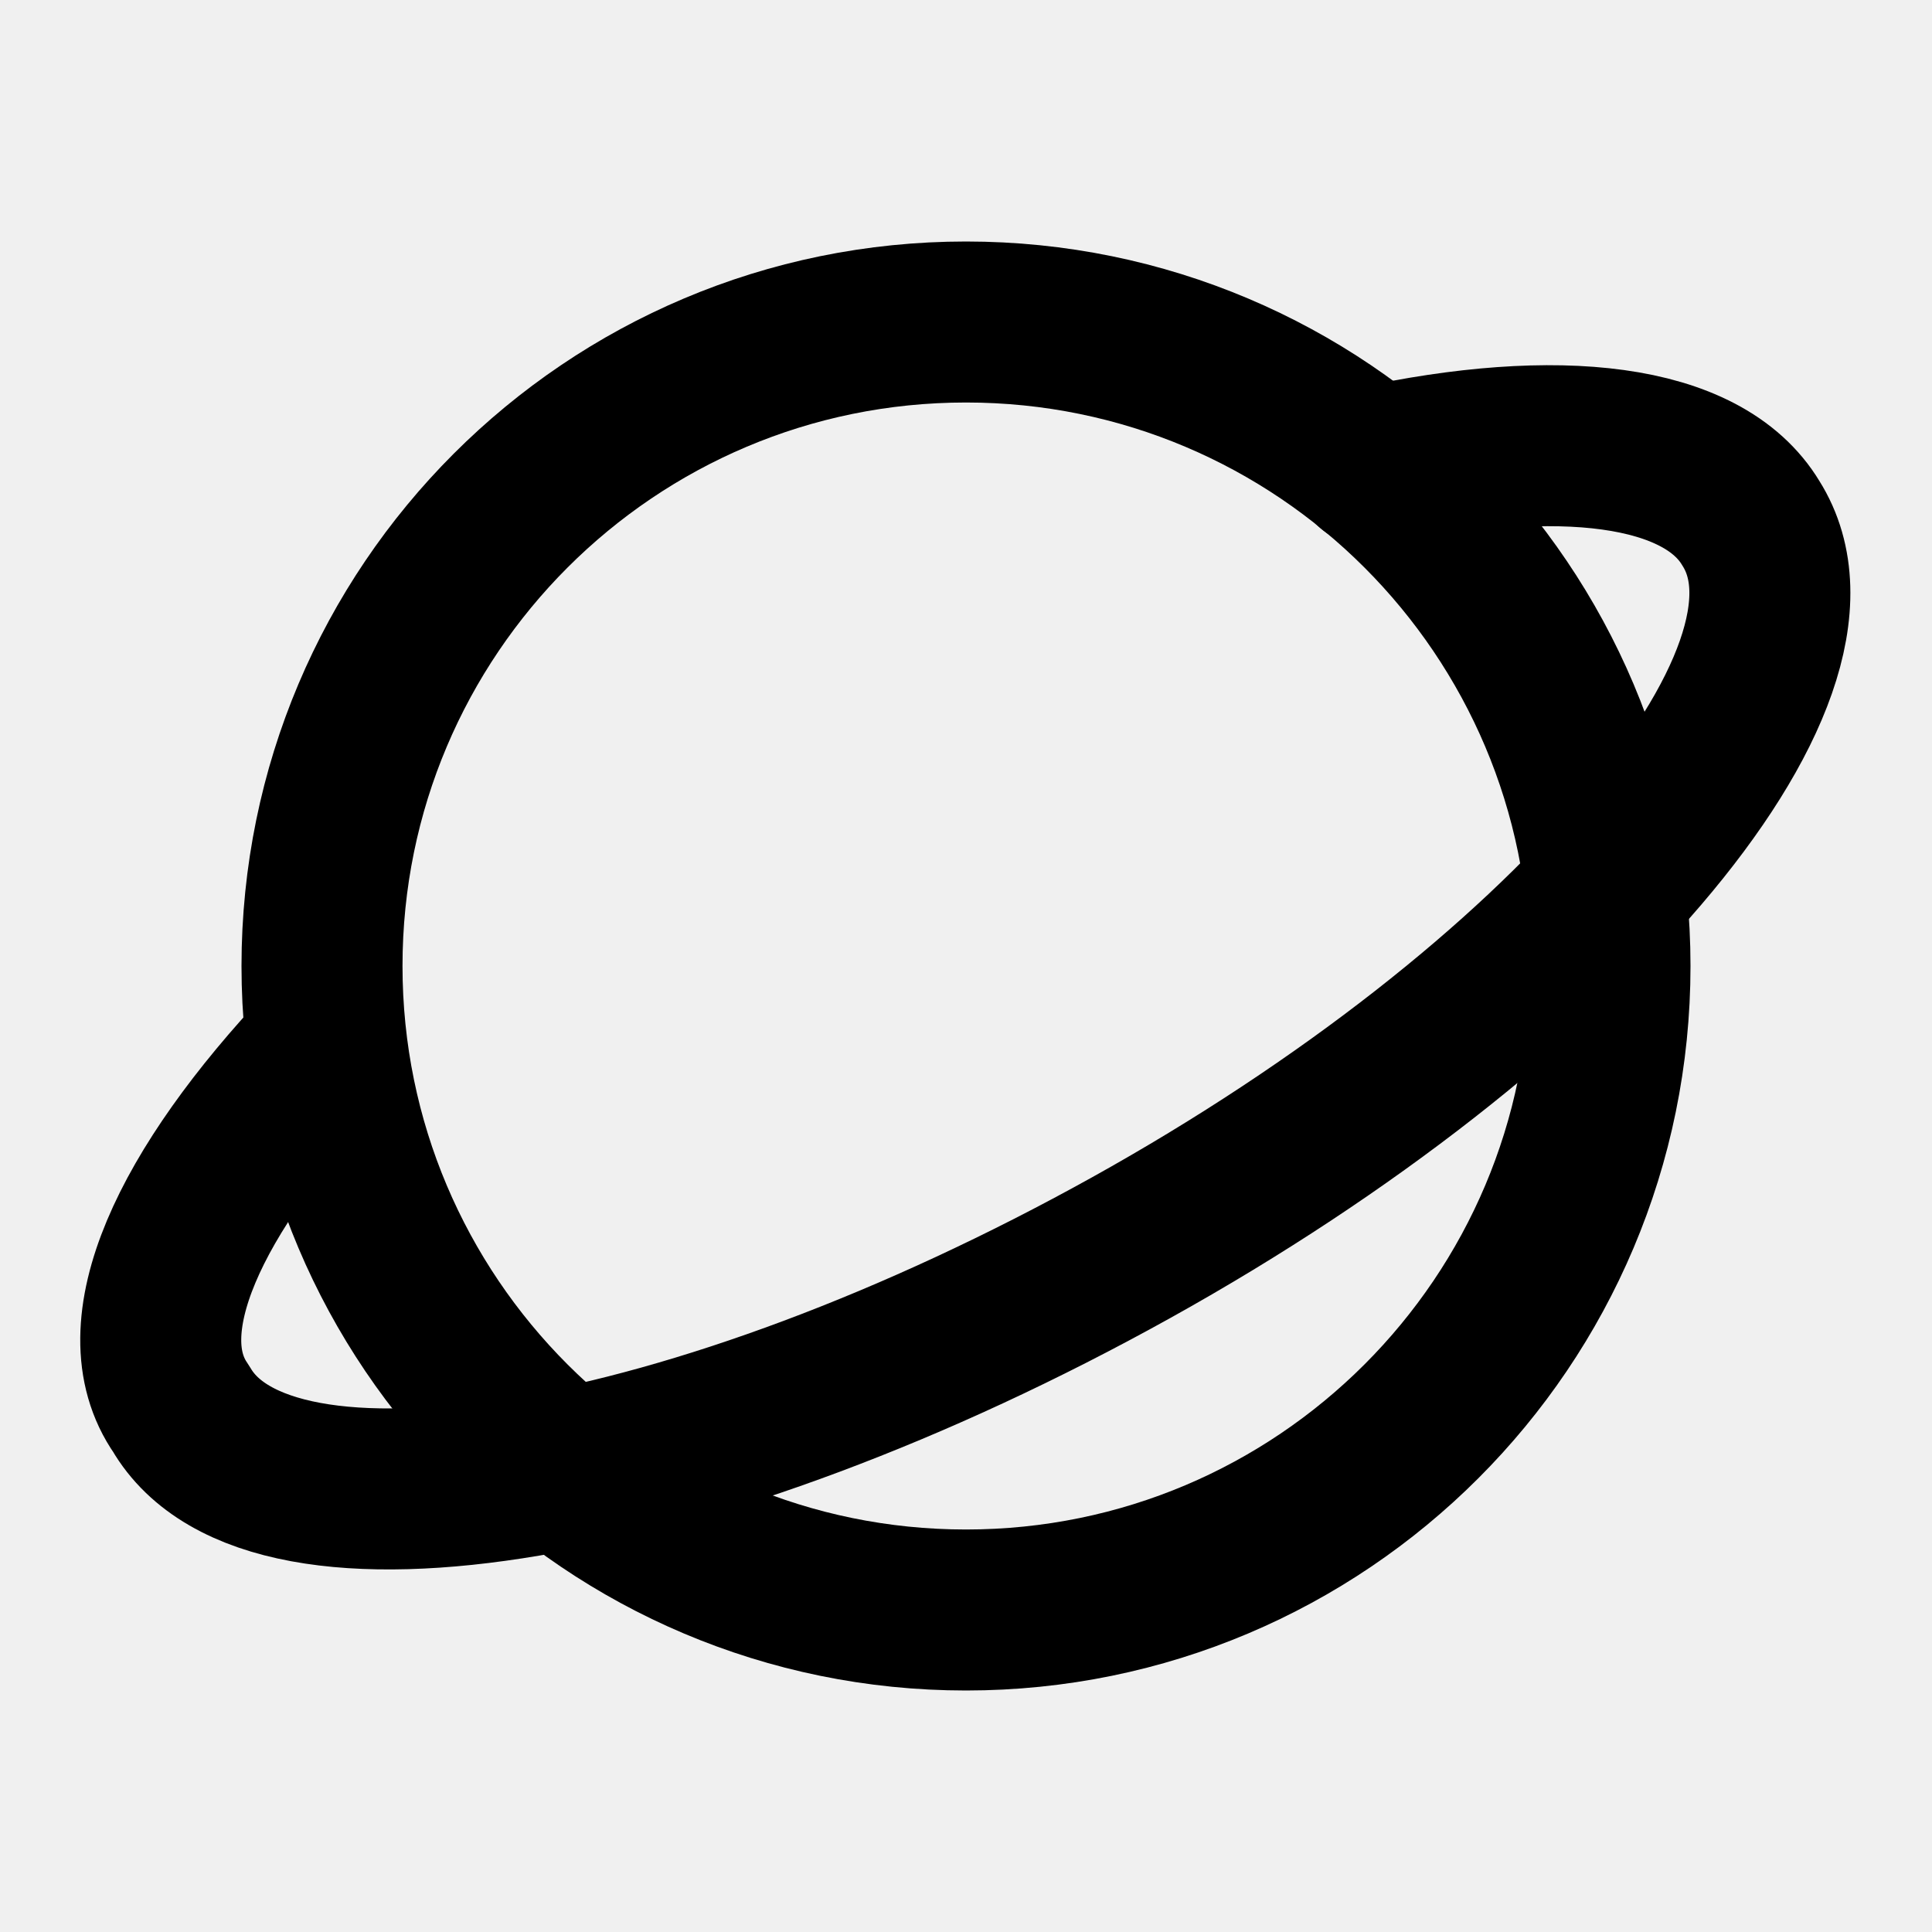
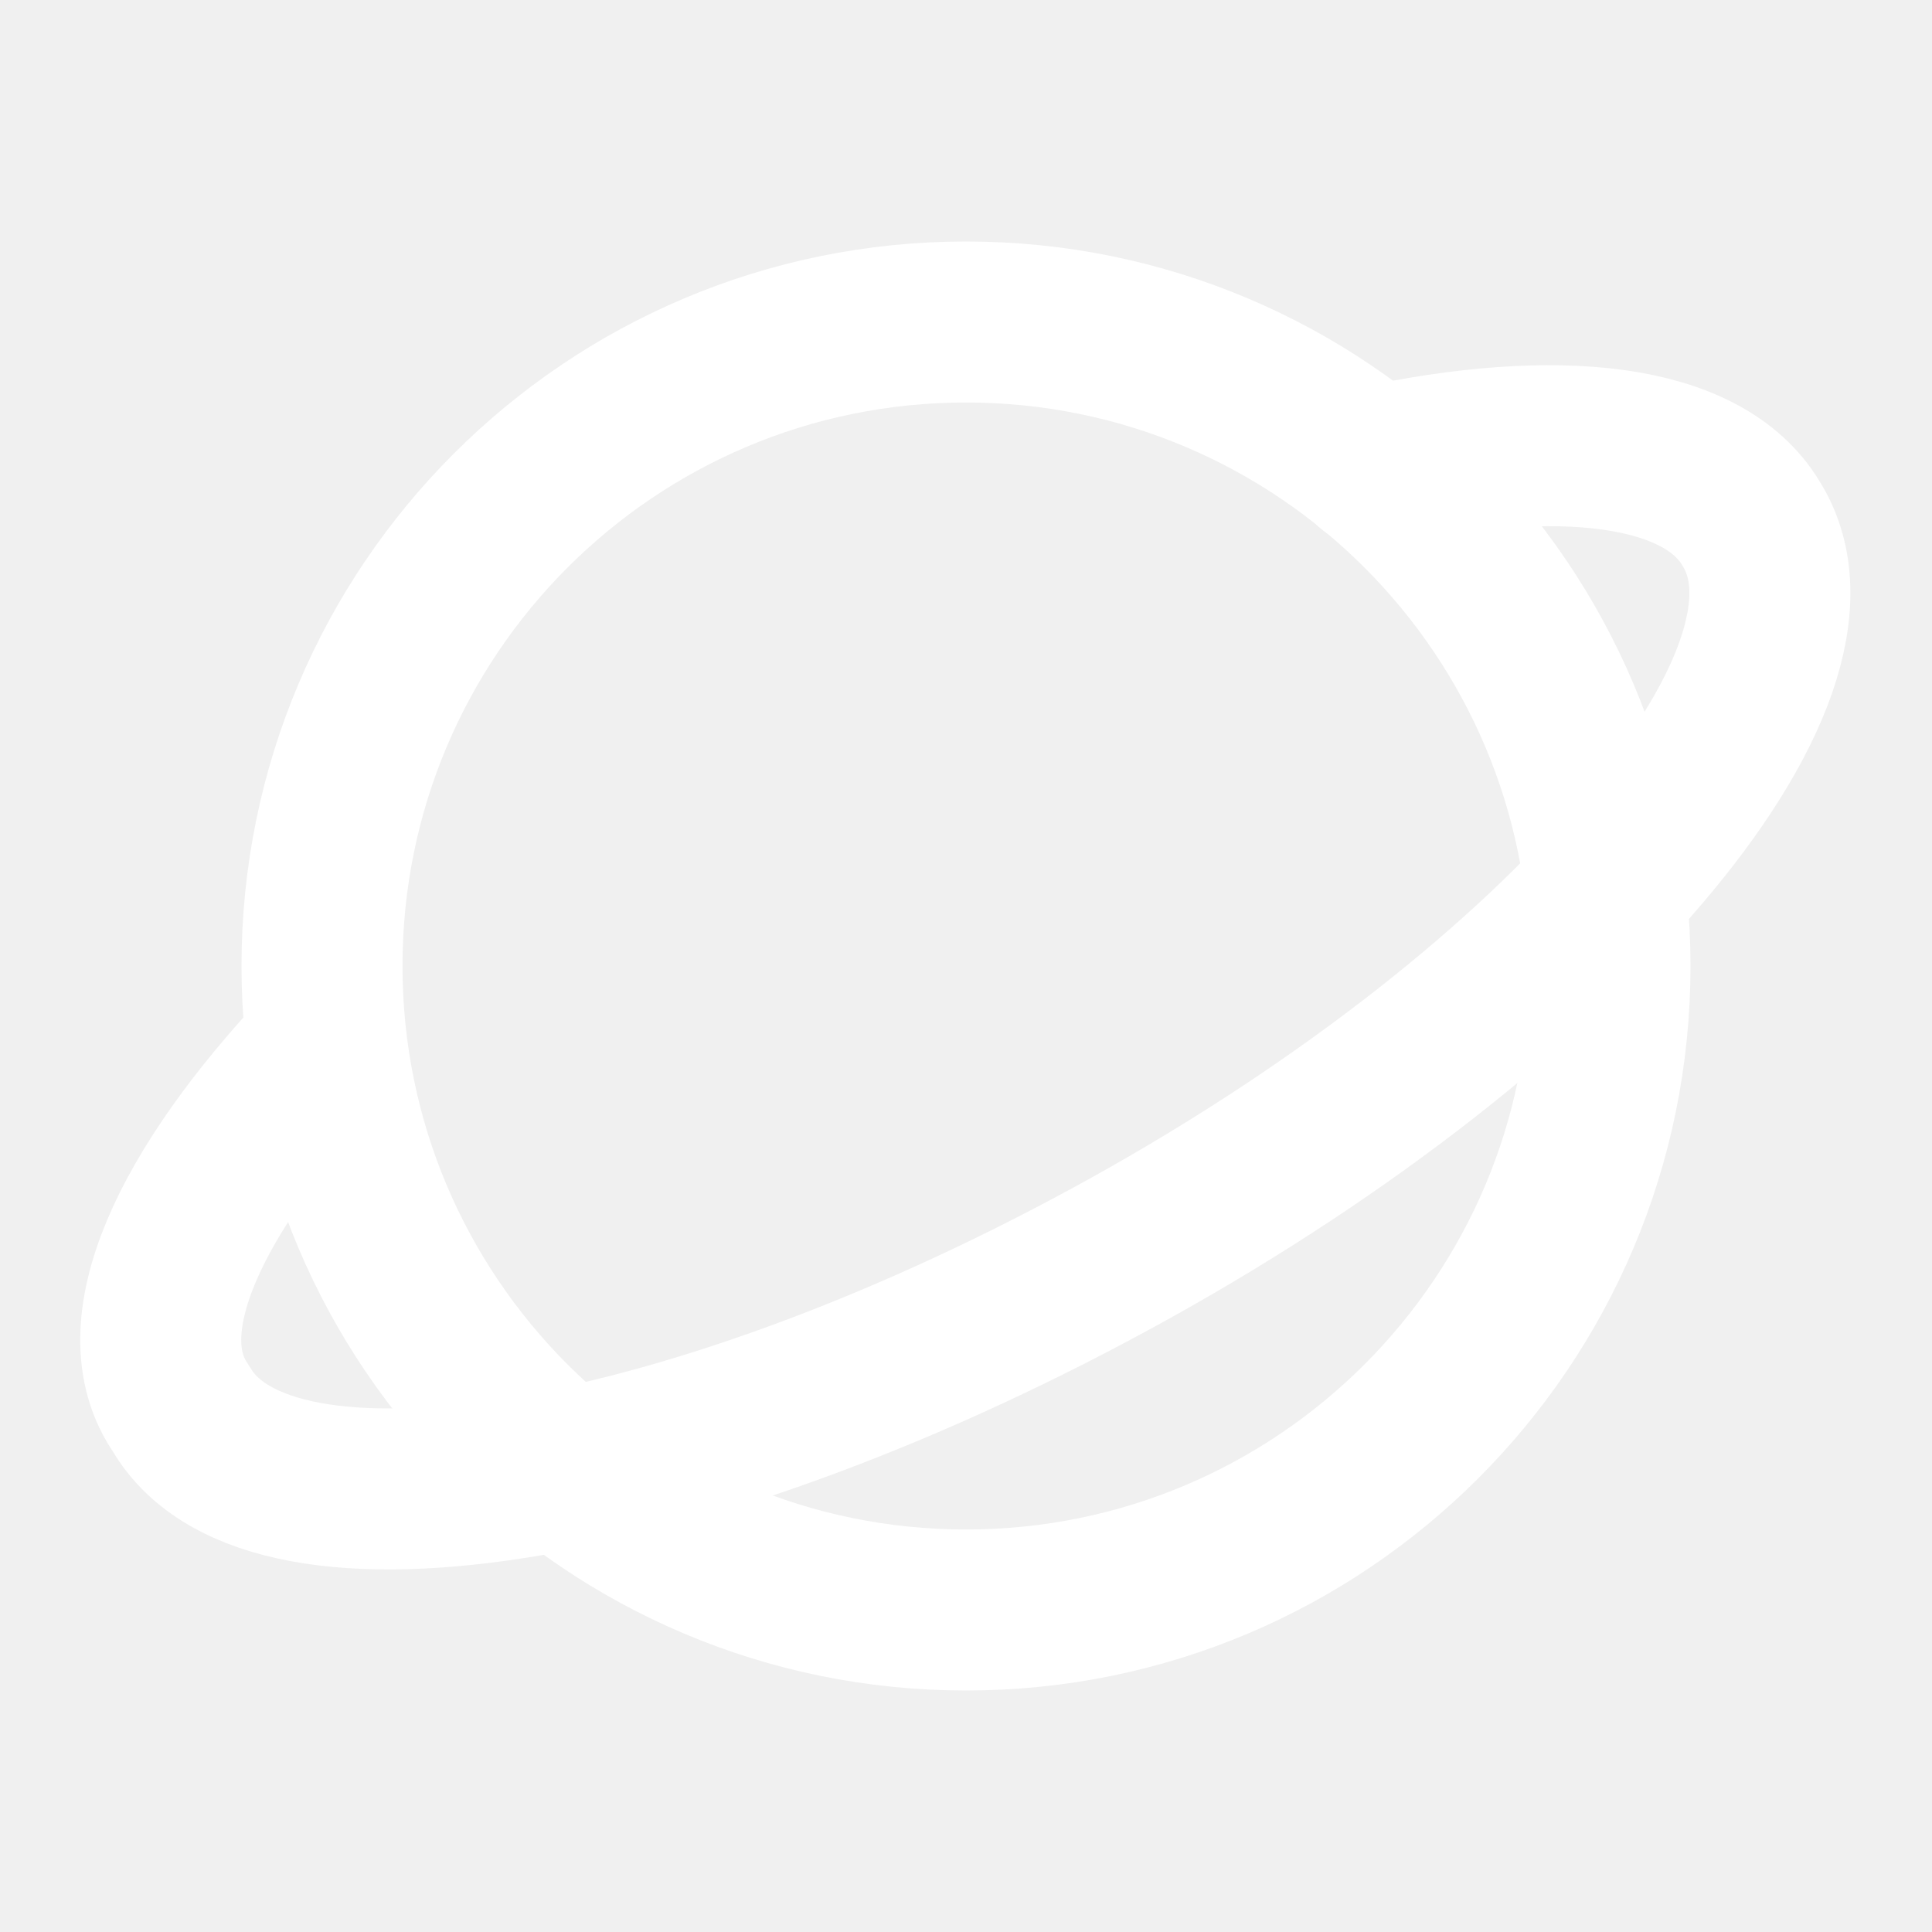
- <svg xmlns="http://www.w3.org/2000/svg" width="24" height="24" viewBox="0 0 24 24" fill="none" stroke="currentColor" stroke-width="2" stroke-linecap="round" stroke-linejoin="round" class="lucide lucide-planet">
+ <svg xmlns="http://www.w3.org/2000/svg" width="240" height="240" viewBox="0 0 24 24" fill="none" stroke="white" stroke-width="2" stroke-linecap="round" stroke-linejoin="round" class="lucide lucide-planet">
  <circle cx="12" cy="12" r="8" />
  <path d="M4.05 13c-1.7 1.8-2.5 3.5-1.8 4.5 1.1 1.9 6.4 1 11.8-2s8.9-7.1 7.7-9c-.6-1-2.4-1.2-4.7-.7" />
</svg>
